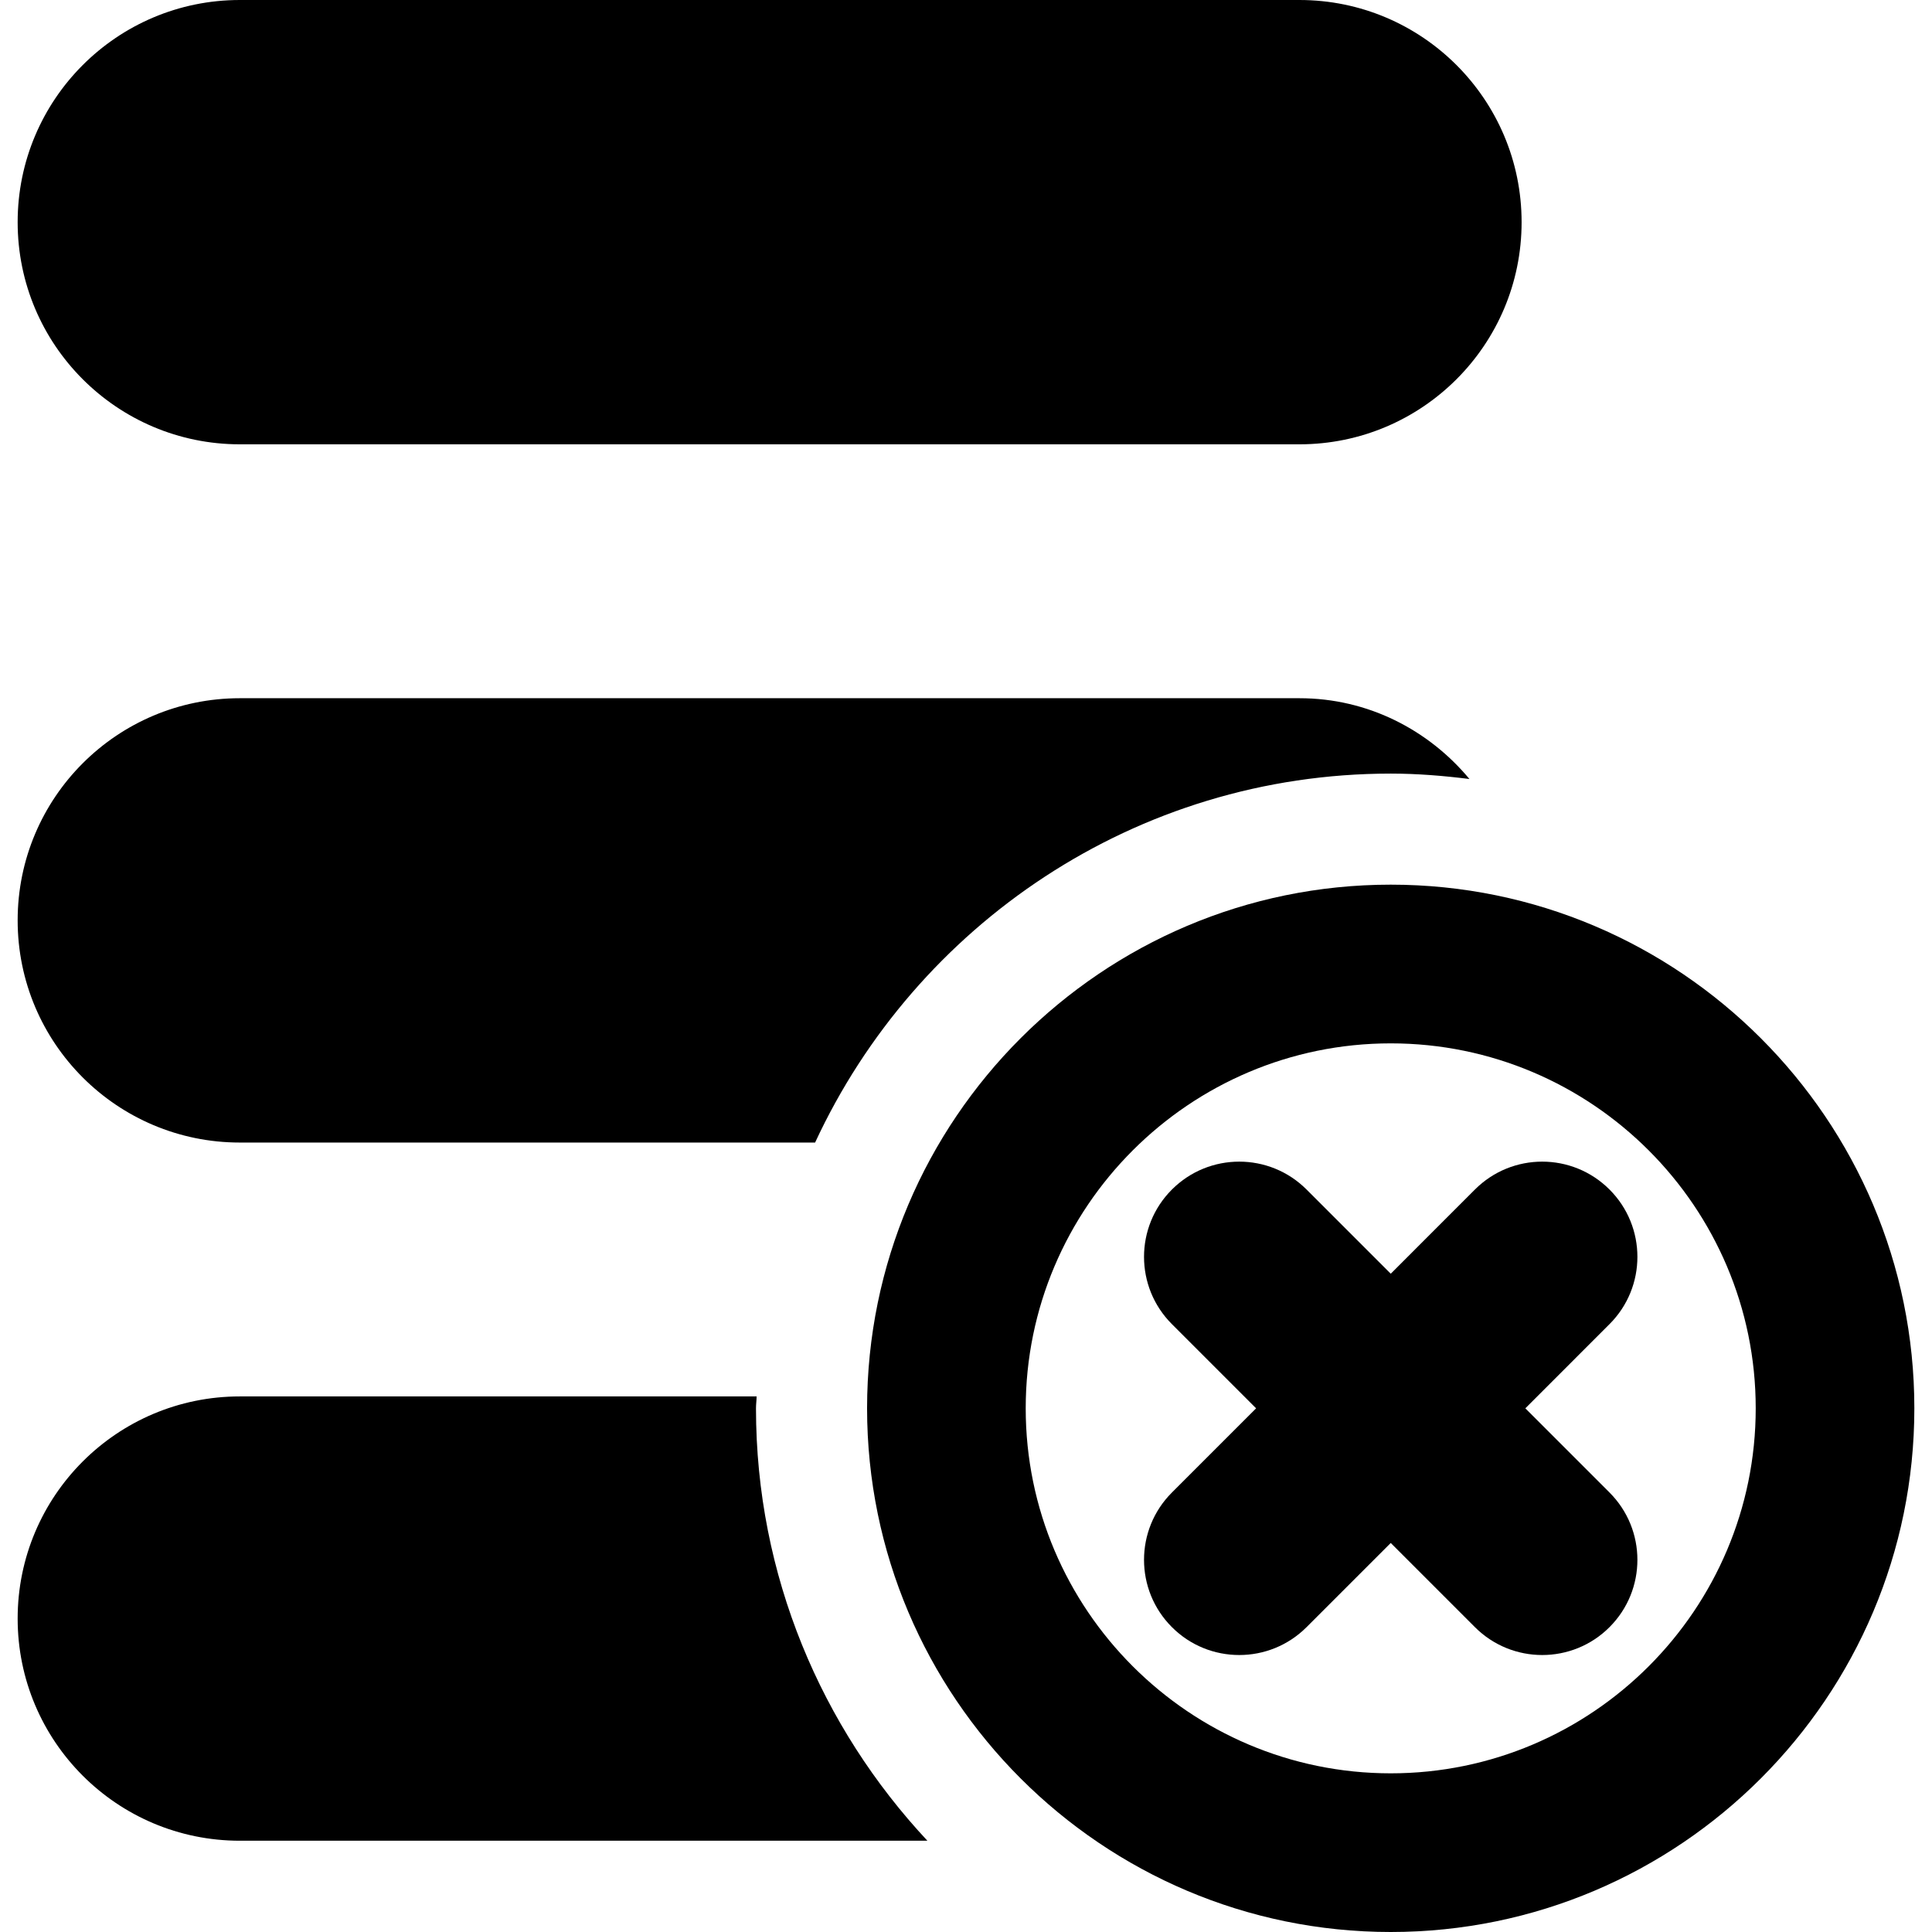
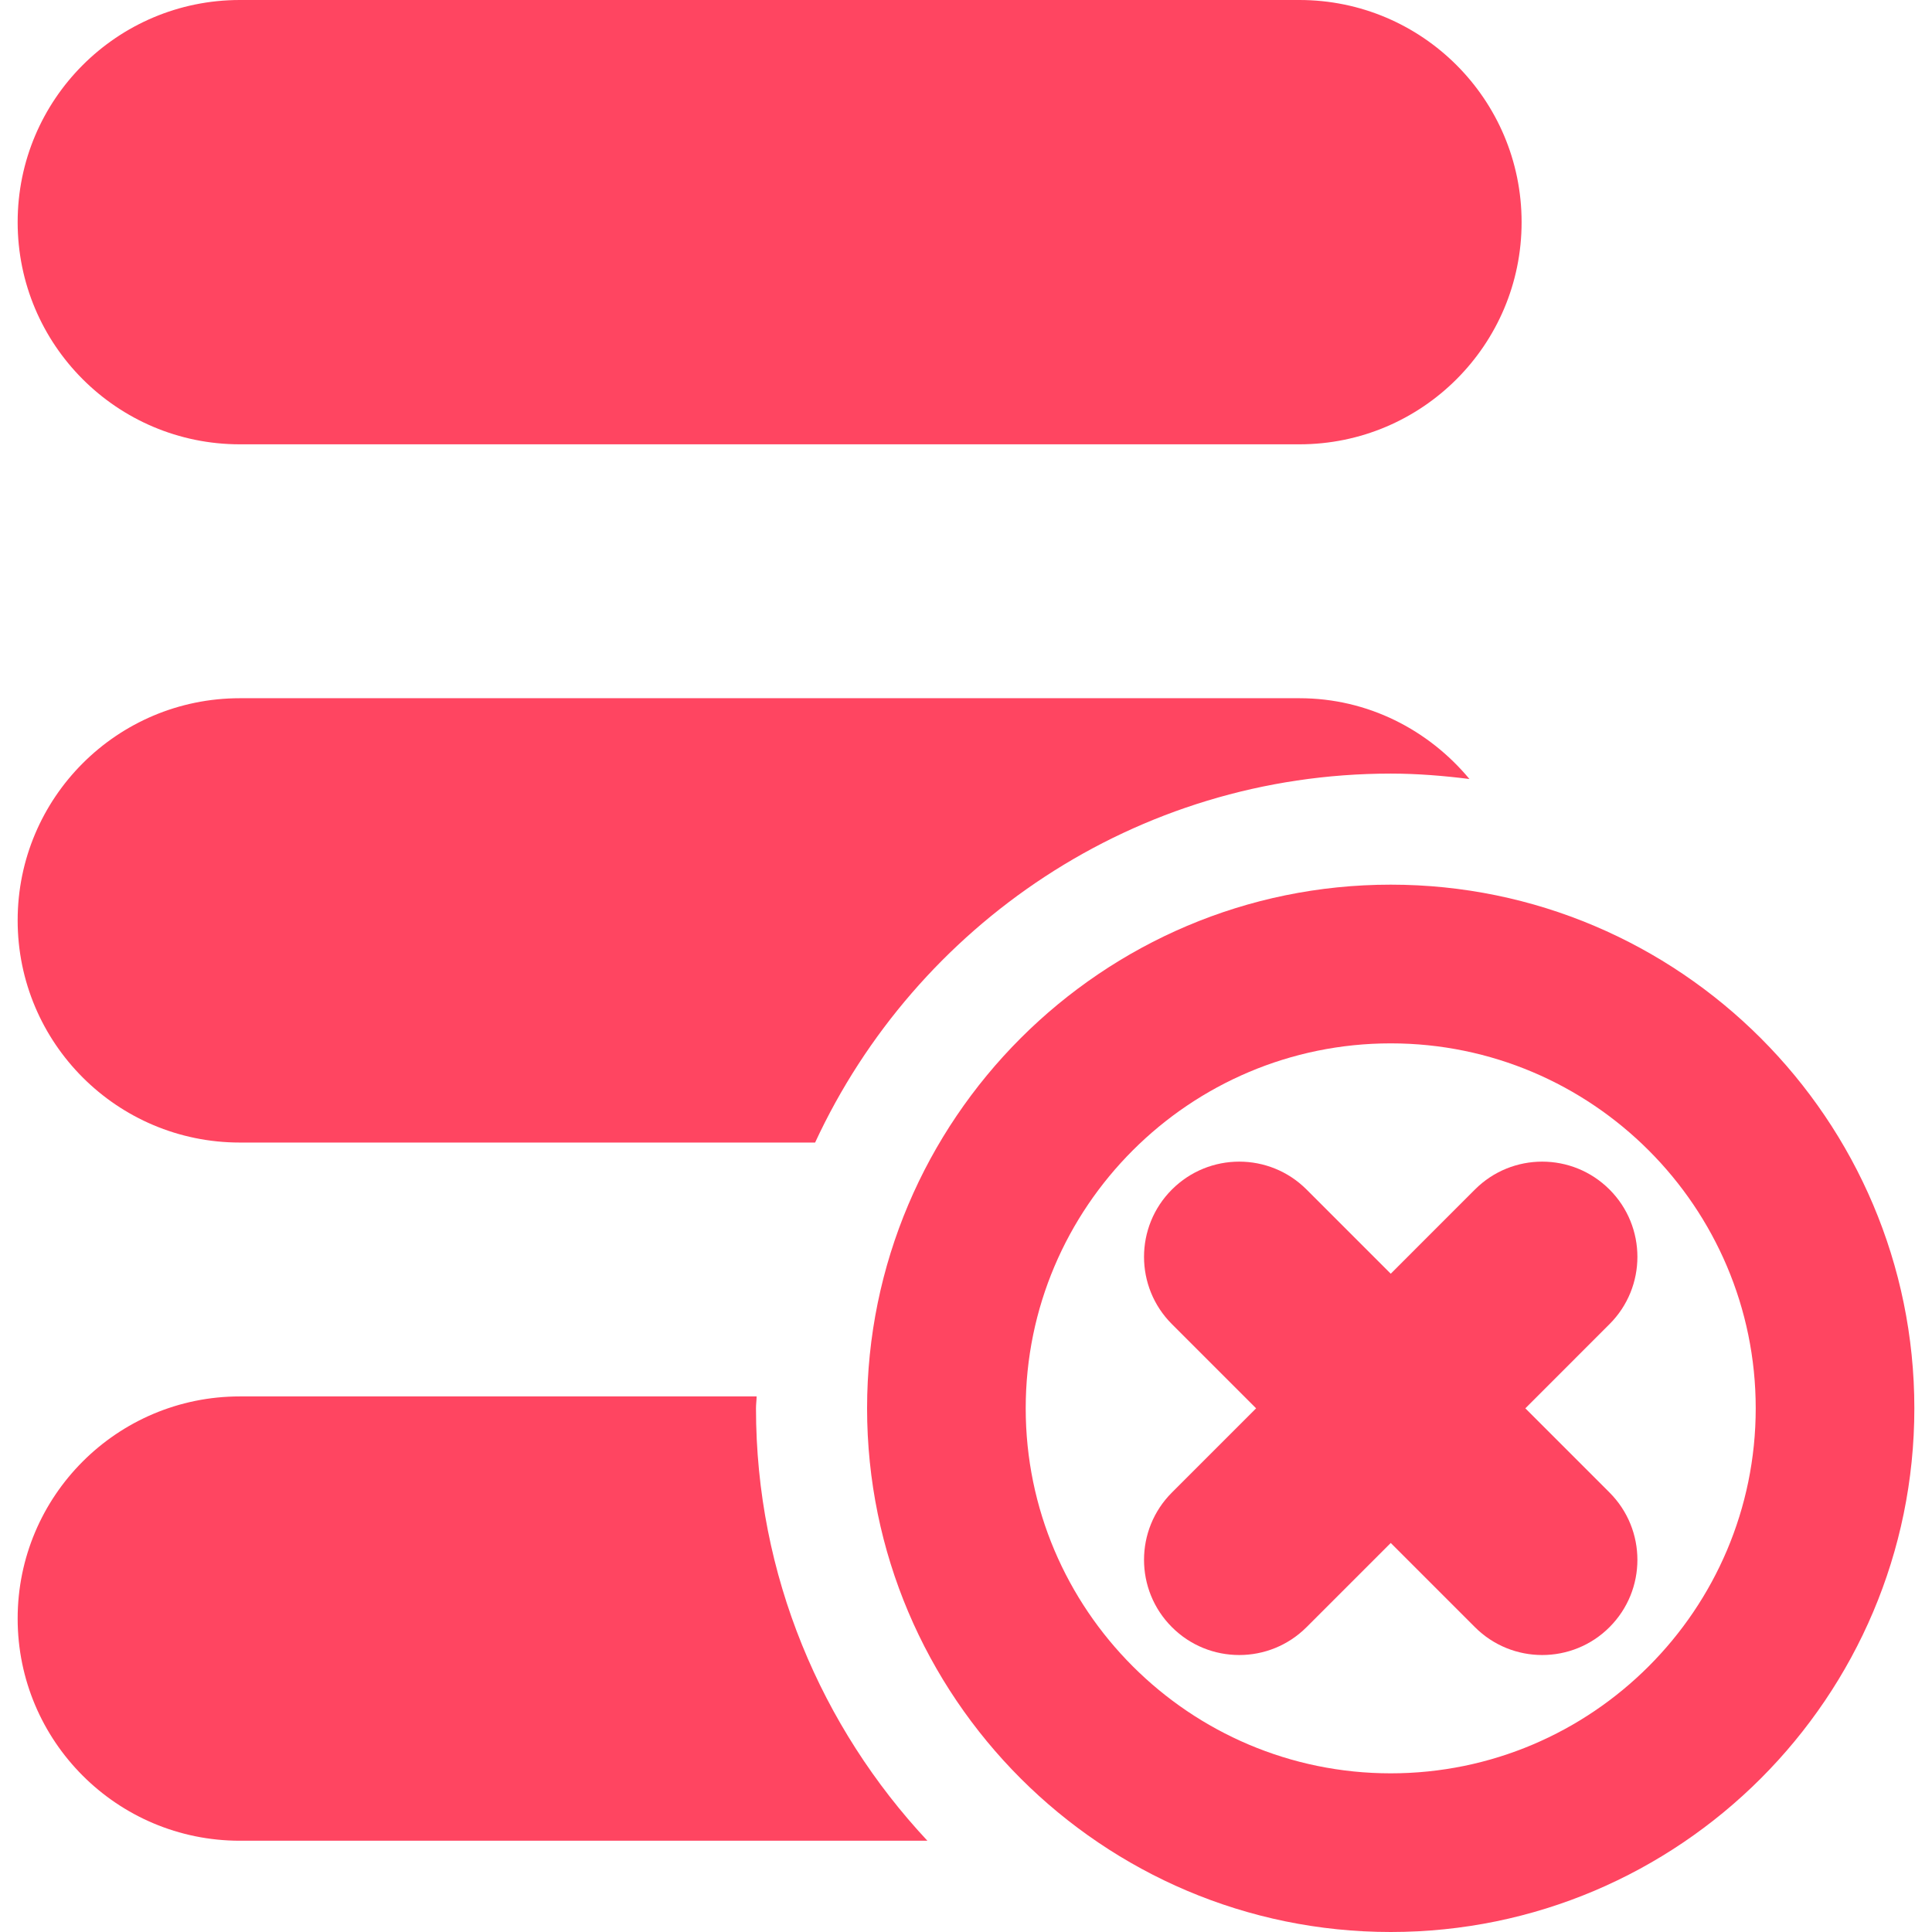
<svg xmlns="http://www.w3.org/2000/svg" version="1.1" id="Capa_1" x="0px" y="0px" viewBox="0 0 491.412 491.412" style="enable-background:new 0 0 491.412 491.412;" xml:space="preserve">
  <g>
-     <path d="M61.006,113.013h269.508c31.195,0,56.512-25.299,56.512-56.504C387.025,25.299,361.709,0,330.514,0H61.006   C29.793,0,4.49,25.299,4.49,56.509C4.49,87.714,29.793,113.013,61.006,113.013z" />
-     <path d="M61.006,290.612h146.32c25.637-55.316,81.551-93.845,146.416-93.845c6.793,0,13.445,0.554,20.016,1.375   c-10.363-12.452-25.781-20.547-43.244-20.547H61.006c-31.213,0-56.516,25.293-56.516,56.504   C4.49,265.31,29.793,290.612,61.006,290.612z" />
-     <path d="M192.451,355.185H61.006c-31.213,0-56.516,25.299-56.516,56.51c0,31.211,25.303,56.502,56.516,56.502h174.881   c-26.955-28.857-43.598-67.464-43.598-109.983C192.289,357.193,192.434,356.207,192.451,355.185z" />
-     <path d="M353.742,225.017c-73.439,0-133.197,59.755-133.197,133.197c0,73.439,59.758,133.198,133.197,133.198   c73.443,0,133.18-59.759,133.18-133.198C486.922,284.771,427.185,225.017,353.742,225.017z M353.742,451.053   c-51.193,0-92.848-41.652-92.848-92.839c0-51.186,41.654-92.83,92.848-92.83c51.195,0,92.832,41.645,92.832,92.83   C446.574,409.4,404.938,451.053,353.742,451.053z" />
-     <path d="M409.387,302.56c-9.461-9.46-24.785-9.46-34.234,0l-21.41,21.415L332.33,302.56c-9.461-9.46-24.787-9.46-34.246,0   c-9.463,9.454-9.463,24.796,0,34.239l21.412,21.415l-21.412,21.412c-9.463,9.454-9.463,24.792,0,34.245   c4.721,4.732,10.92,7.092,17.123,7.092c6.199,0,12.385-2.359,17.123-7.092l21.412-21.411l21.41,21.411   c4.727,4.732,10.926,7.092,17.109,7.092c6.201,0,12.402-2.359,17.125-7.092c9.459-9.453,9.459-24.791,0-34.245l-21.412-21.412   l21.412-21.415C418.846,327.355,418.846,312.014,409.387,302.56z" />
+     <path fill="#ff4561" d="M61.006,113.013h269.508c31.195,0,56.512-25.299,56.512-56.504C387.025,25.299,361.709,0,330.514,0H61.006   C29.793,0,4.49,25.299,4.49,56.509C4.49,87.714,29.793,113.013,61.006,113.013z" />
+     <path fill="#ff4561" d="M61.006,290.612h146.32c25.637-55.316,81.551-93.845,146.416-93.845c6.793,0,13.445,0.554,20.016,1.375   c-10.363-12.452-25.781-20.547-43.244-20.547H61.006c-31.213,0-56.516,25.293-56.516,56.504   C4.49,265.31,29.793,290.612,61.006,290.612z" />
+     <path fill="#ff4561" d="M192.451,355.185H61.006c-31.213,0-56.516,25.299-56.516,56.51c0,31.211,25.303,56.502,56.516,56.502h174.881   c-26.955-28.857-43.598-67.464-43.598-109.983C192.289,357.193,192.434,356.207,192.451,355.185z" />
+     <path fill="#ff4561" d="M353.742,225.017c-73.439,0-133.197,59.755-133.197,133.197c0,73.439,59.758,133.198,133.197,133.198   c73.443,0,133.18-59.759,133.18-133.198C486.922,284.771,427.185,225.017,353.742,225.017z M353.742,451.053   c-51.193,0-92.848-41.652-92.848-92.839c0-51.186,41.654-92.83,92.848-92.83c51.195,0,92.832,41.645,92.832,92.83   C446.574,409.4,404.938,451.053,353.742,451.053z" />
+     <path fill="#ff4561" d="M409.387,302.56c-9.461-9.46-24.785-9.46-34.234,0l-21.41,21.415L332.33,302.56c-9.461-9.46-24.787-9.46-34.246,0   c-9.463,9.454-9.463,24.796,0,34.239l21.412,21.415l-21.412,21.412c-9.463,9.454-9.463,24.792,0,34.245   c4.721,4.732,10.92,7.092,17.123,7.092c6.199,0,12.385-2.359,17.123-7.092l21.412-21.411l21.41,21.411   c4.727,4.732,10.926,7.092,17.109,7.092c6.201,0,12.402-2.359,17.125-7.092c9.459-9.453,9.459-24.791,0-34.245l-21.412-21.412   l21.412-21.415C418.846,327.355,418.846,312.014,409.387,302.56z" />
  </g>
  <g>
</g>
  <g>
</g>
  <g>
</g>
  <g>
</g>
  <g>
</g>
  <g>
</g>
  <g>
</g>
  <g>
</g>
  <g>
</g>
  <g>
</g>
  <g>
</g>
  <g>
</g>
  <g>
</g>
  <g>
</g>
  <g>
</g>
</svg>
